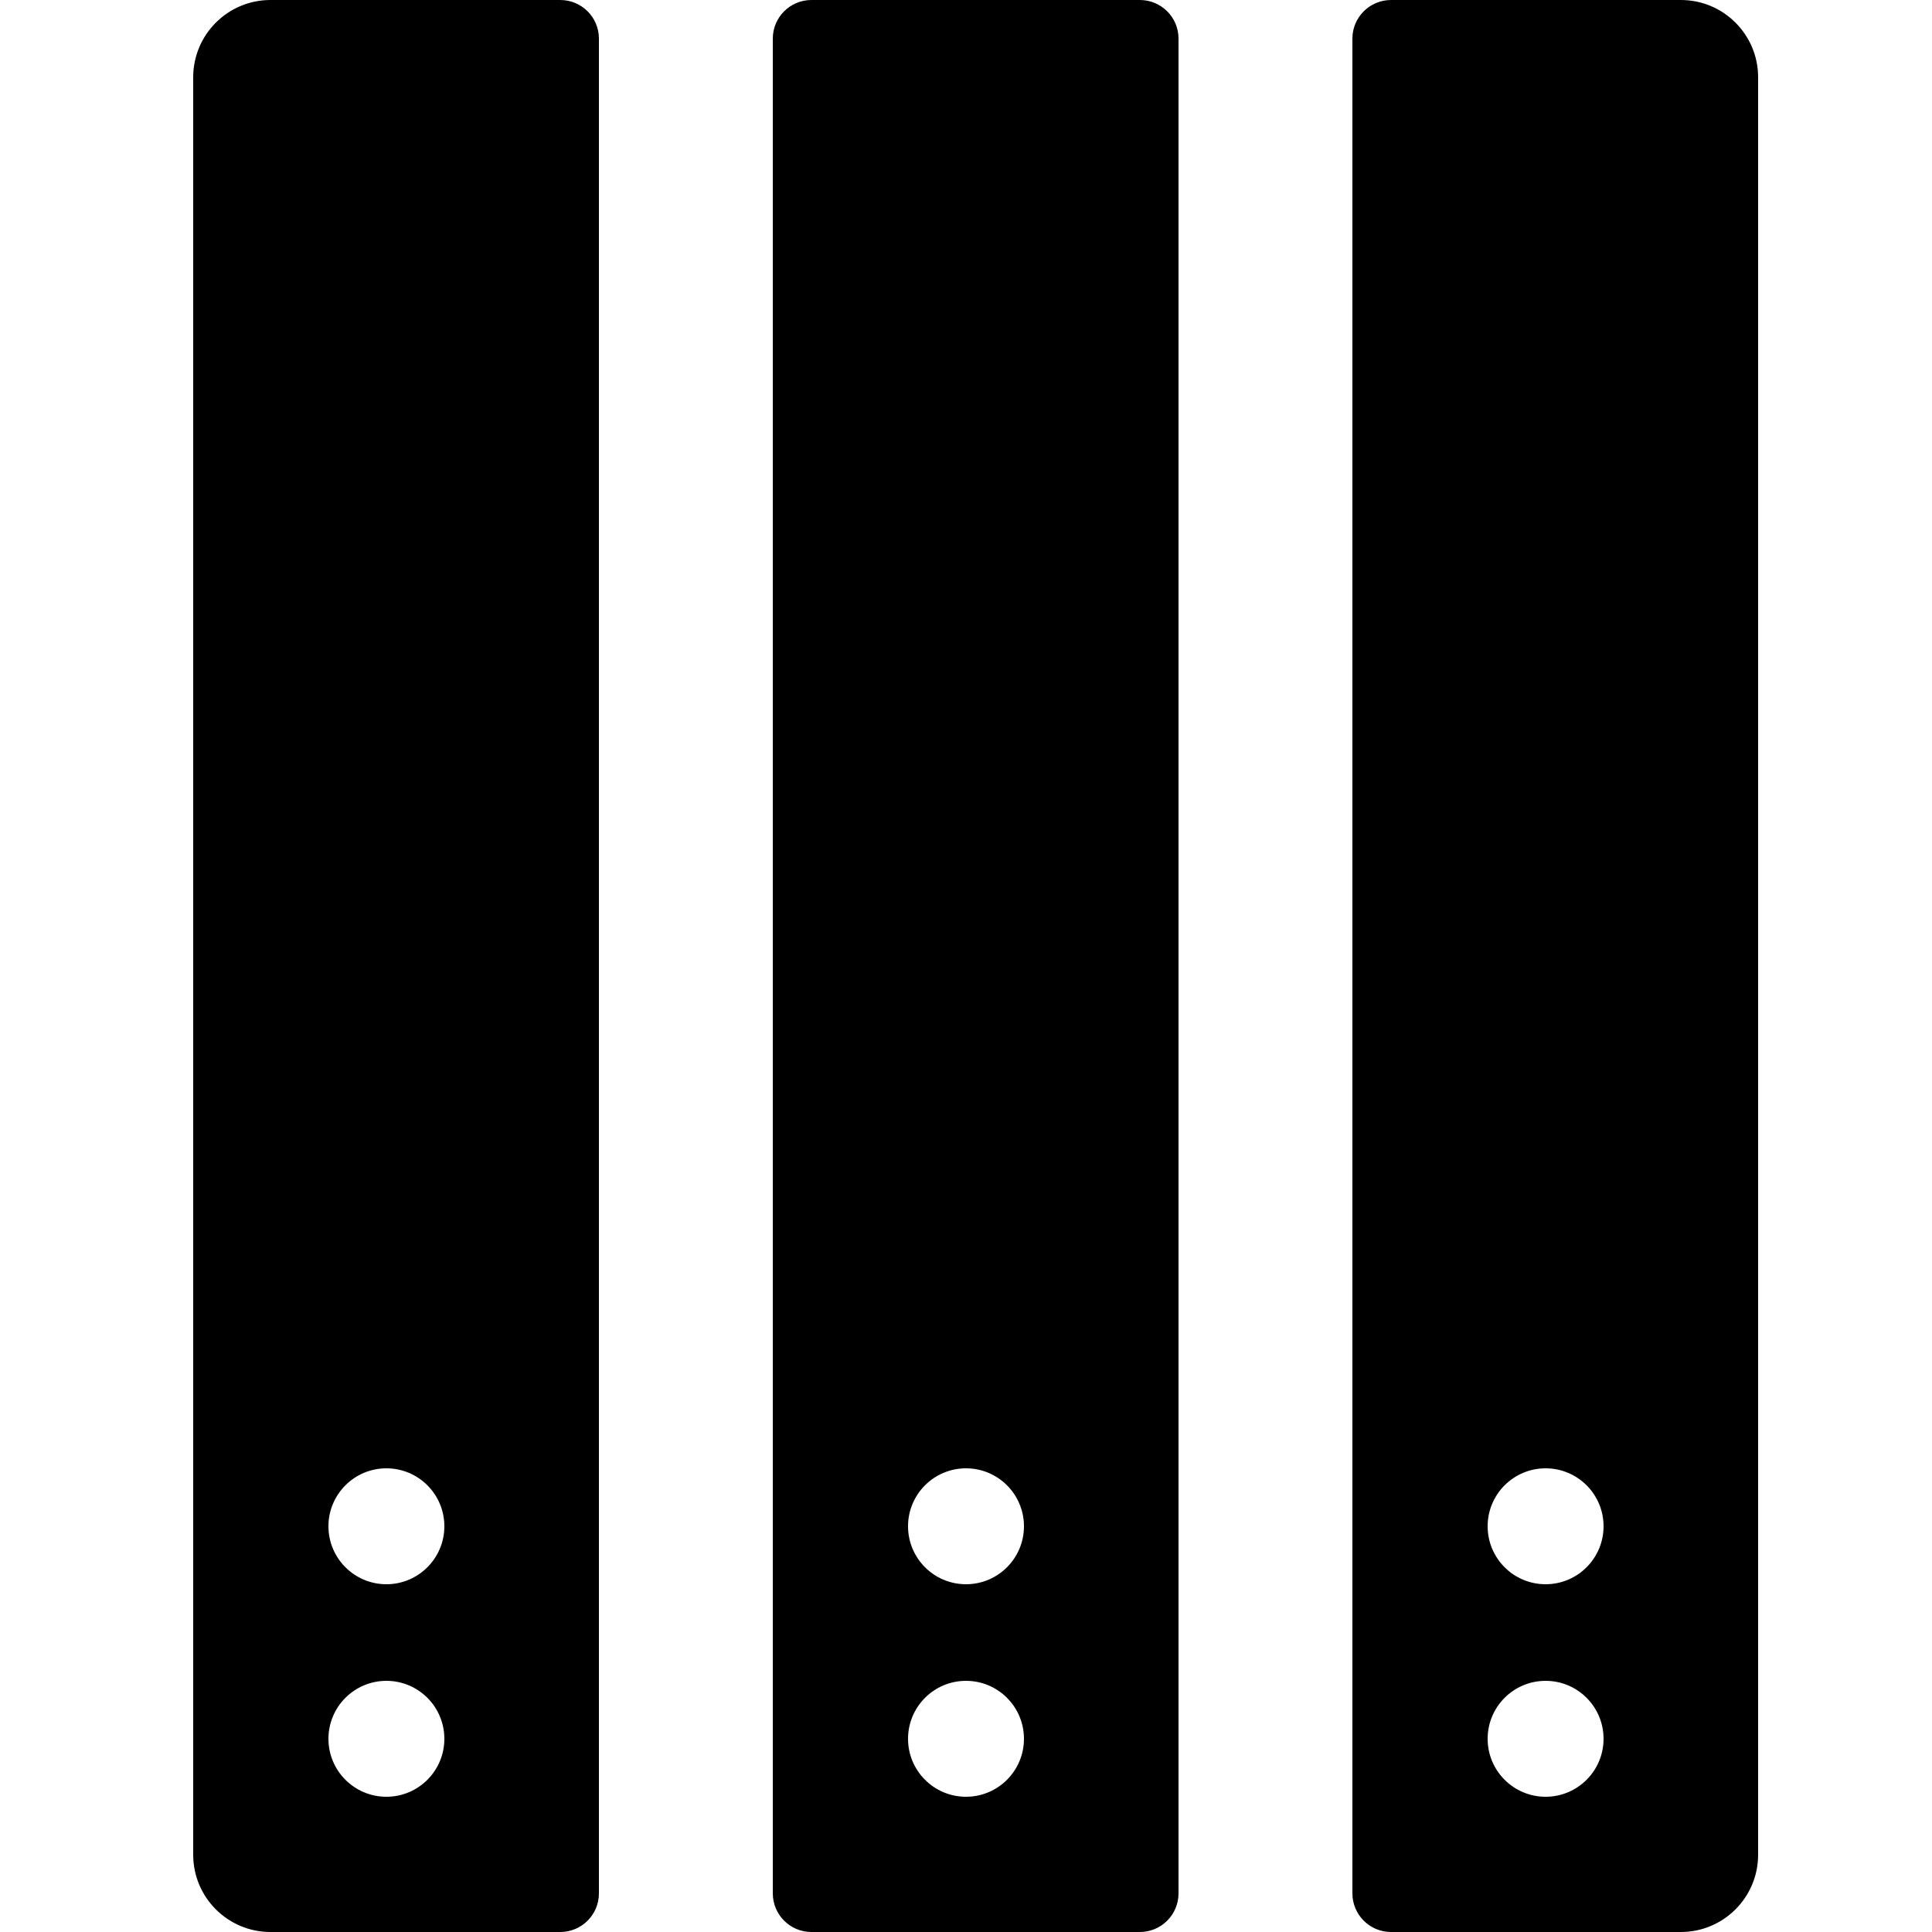
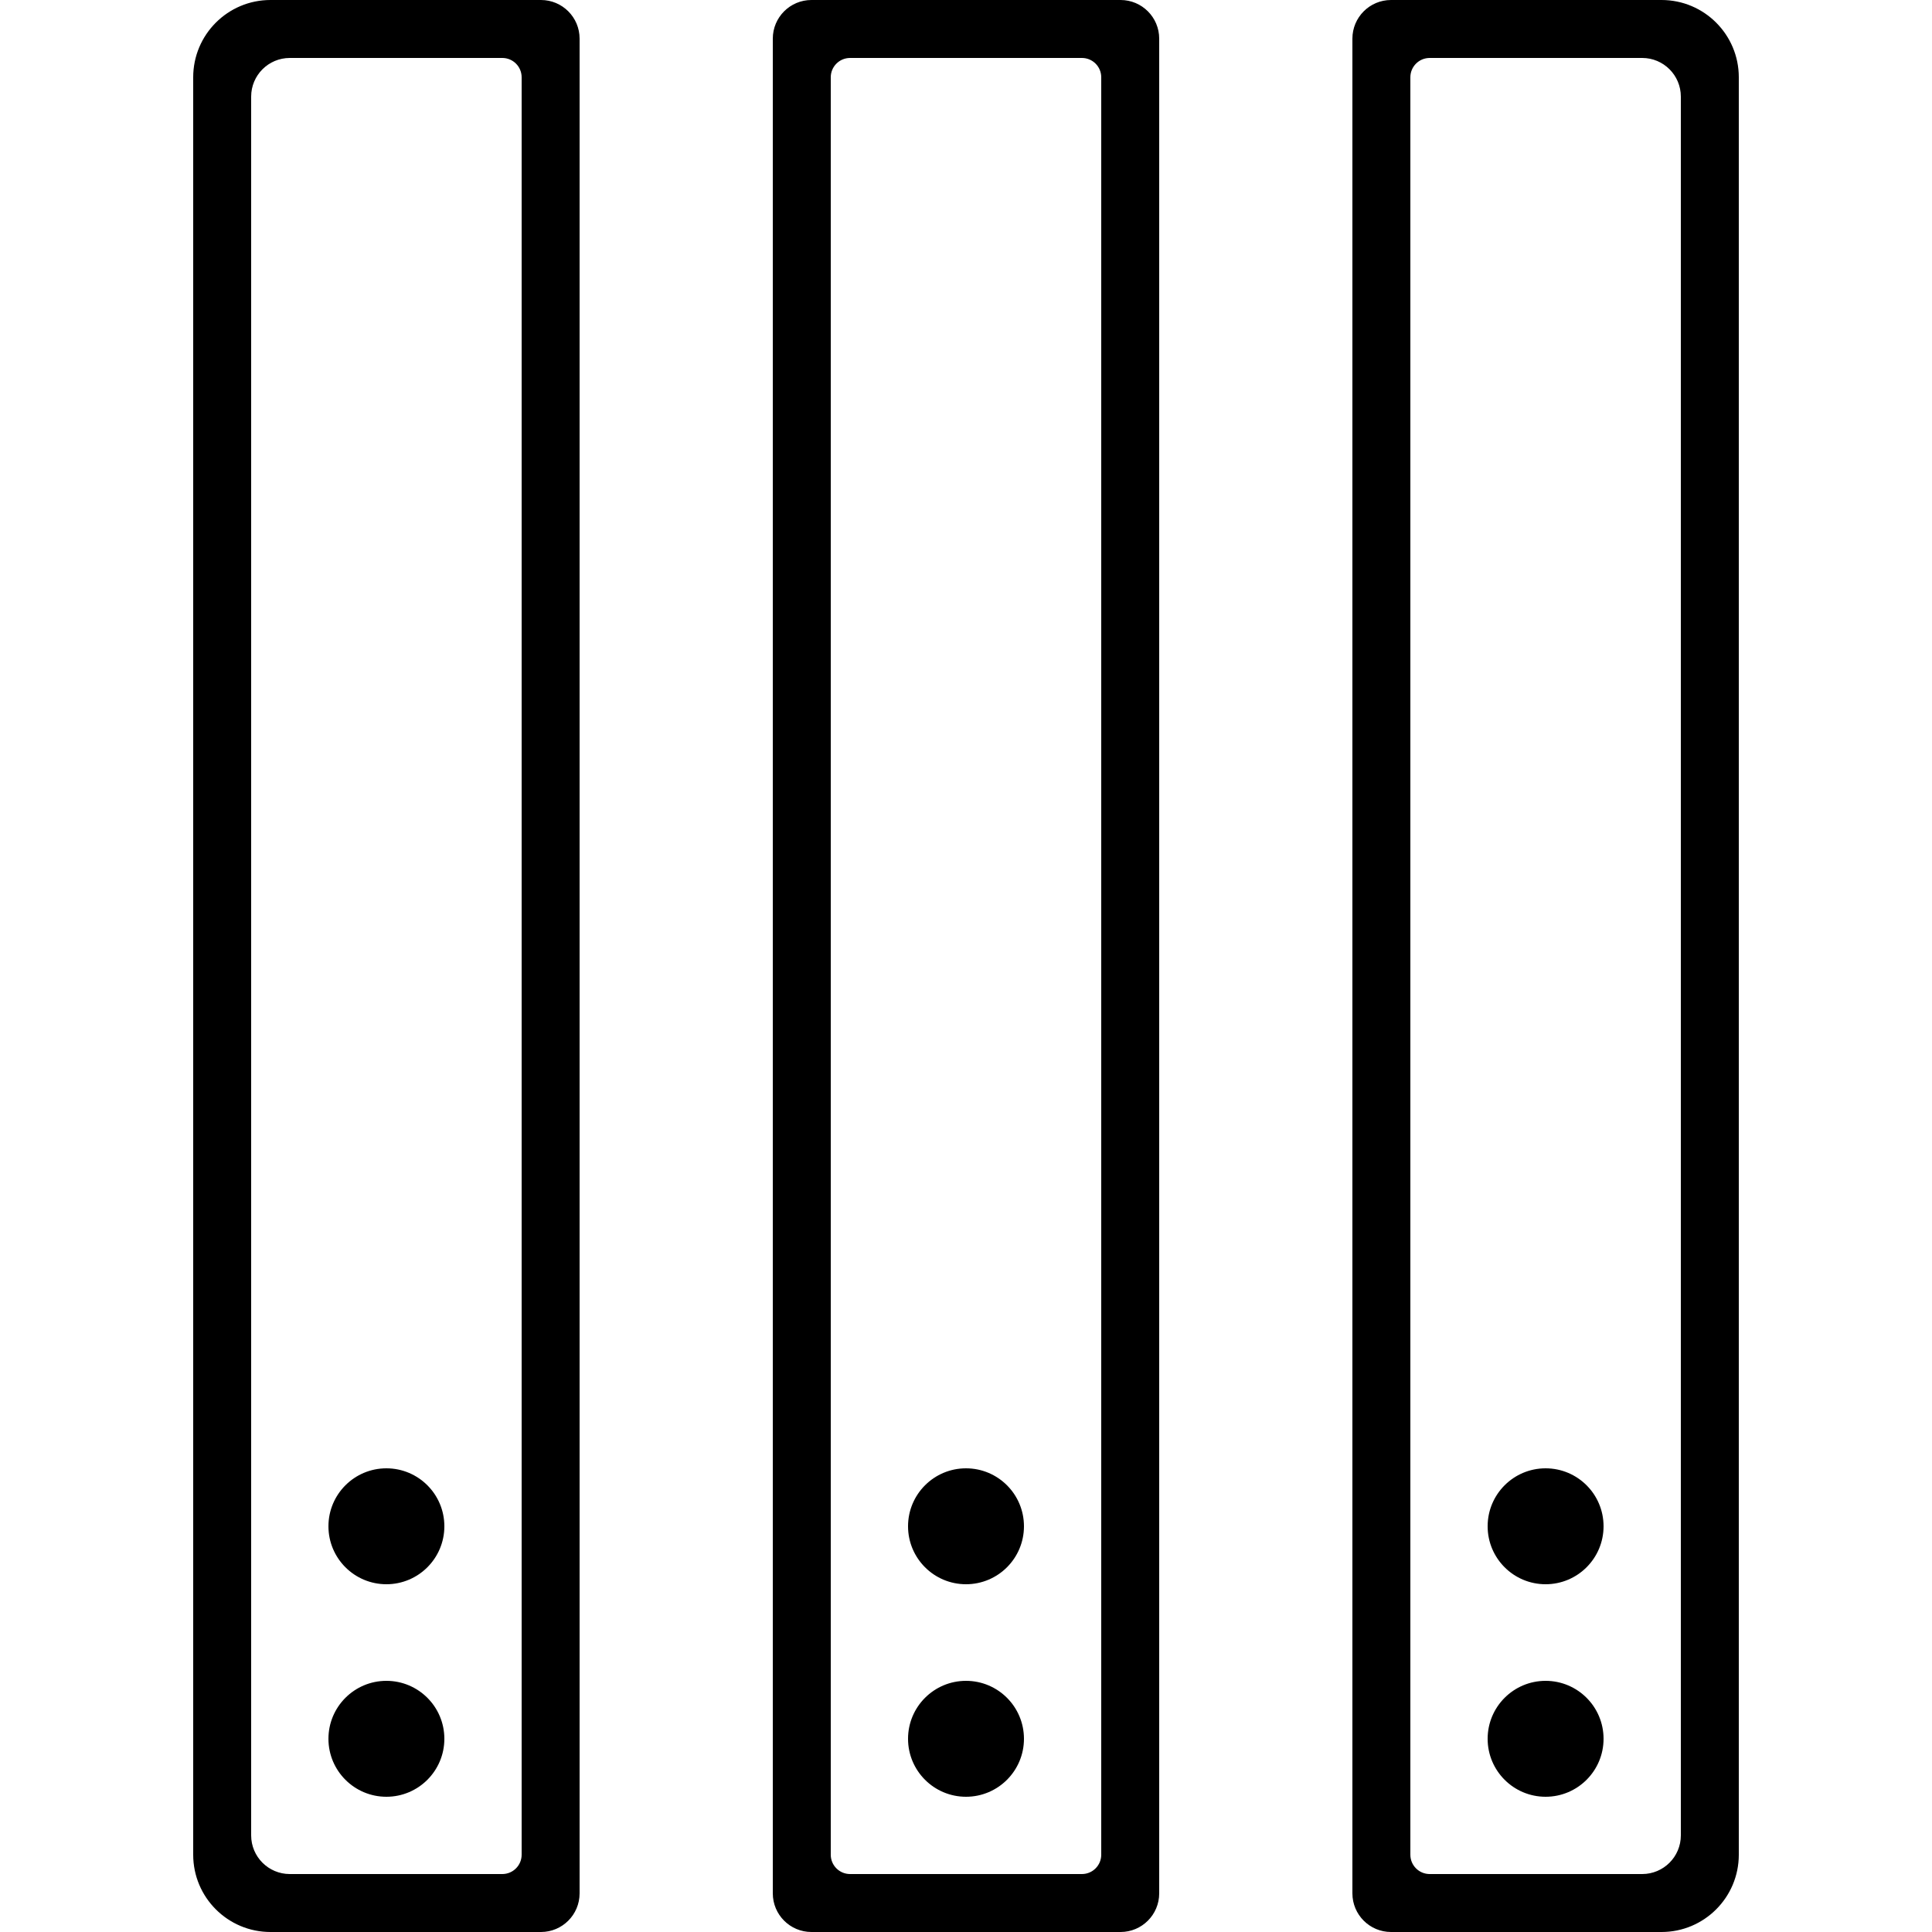
<svg xmlns="http://www.w3.org/2000/svg" width="100" height="100" viewBox="0 0 100 100">
  <defs>
    <clipPath id="b">
      <rect width="100" height="100" />
    </clipPath>
  </defs>
  <g id="a" clip-path="url(#b)">
-     <path d="M-1298-1304a2,2,0,0,1-2-2v-96a2,2,0,0,1,2-2h15a4,4,0,0,1,4,4v92a4,4,0,0,1-4,4Zm5-10a3,3,0,0,0,3,3,3,3,0,0,0,3-3,3,3,0,0,0-3-3A3,3,0,0,0-1293-1314Zm0-11a3,3,0,0,0,3,3,3,3,0,0,0,3-3,3,3,0,0,0-3-3A3,3,0,0,0-1293-1325Zm-35,21a2,2,0,0,1-2-2v-96a2,2,0,0,1,2-2h17a2,2,0,0,1,2,2v96a2,2,0,0,1-2,2Zm5-10a3,3,0,0,0,3,3,3,3,0,0,0,3-3,3,3,0,0,0-3-3A3,3,0,0,0-1323-1314Zm0-11a3,3,0,0,0,3,3,3,3,0,0,0,3-3,3,3,0,0,0-3-3A3,3,0,0,0-1323-1325Zm-33,21a4,4,0,0,1-4-4v-92a4,4,0,0,1,4-4h15a2,2,0,0,1,2,2v96a2,2,0,0,1-2,2Zm3-10a3,3,0,0,0,3,3,3,3,0,0,0,3-3,3,3,0,0,0-3-3A3,3,0,0,0-1353-1314Zm0-11a3,3,0,0,0,3,3,3,3,0,0,0,3-3,3,3,0,0,0-3-3A3,3,0,0,0-1353-1325Z" transform="translate(1370 1404)" />
+     <path d="M-4385-14599a2,2,0,0,1-2-2v-96a2,2,0,0,1,2-2h14a4,4,0,0,1,4,4v92a4,4,0,0,1-4,4Zm1-96v92a1,1,0,0,0,1,1h11a2,2,0,0,0,2-2v-90a2,2,0,0,0-2-2h-11A1,1,0,0,0-4384-14695Zm-31,96a2,2,0,0,1-2-2v-96a2,2,0,0,1,2-2h16a2,2,0,0,1,2,2v96a2,2,0,0,1-2,2Zm1-96v92a1,1,0,0,0,1,1h12a1,1,0,0,0,1-1v-92a1,1,0,0,0-1-1h-12A1,1,0,0,0-4414-14695Zm-29,96a4,4,0,0,1-4-4v-92a4,4,0,0,1,4-4h14a2,2,0,0,1,2,2v96a2,2,0,0,1-2,2Zm-1-95v90a2,2,0,0,0,2,2h11a1,1,0,0,0,1-1v-92a1,1,0,0,0-1-1h-11A2,2,0,0,0-4444-14694Zm64,85a3,3,0,0,1,3-3,3,3,0,0,1,3,3,3,3,0,0,1-3,3A3,3,0,0,1-4380-14609Zm-30,0a3,3,0,0,1,3-3,3,3,0,0,1,3,3,3,3,0,0,1-3,3A3,3,0,0,1-4410-14609Zm-30,0a3,3,0,0,1,3-3,3,3,0,0,1,3,3,3,3,0,0,1-3,3A3,3,0,0,1-4440-14609Zm60-11a3,3,0,0,1,3-3,3,3,0,0,1,3,3,3,3,0,0,1-3,3A3,3,0,0,1-4380-14620Zm-30,0a3,3,0,0,1,3-3,3,3,0,0,1,3,3,3,3,0,0,1-3,3A3,3,0,0,1-4410-14620Zm-30,0a3,3,0,0,1,3-3,3,3,0,0,1,3,3,3,3,0,0,1-3,3A3,3,0,0,1-4440-14620Z" transform="translate(4457 14699)" />
  </g>
</svg>
